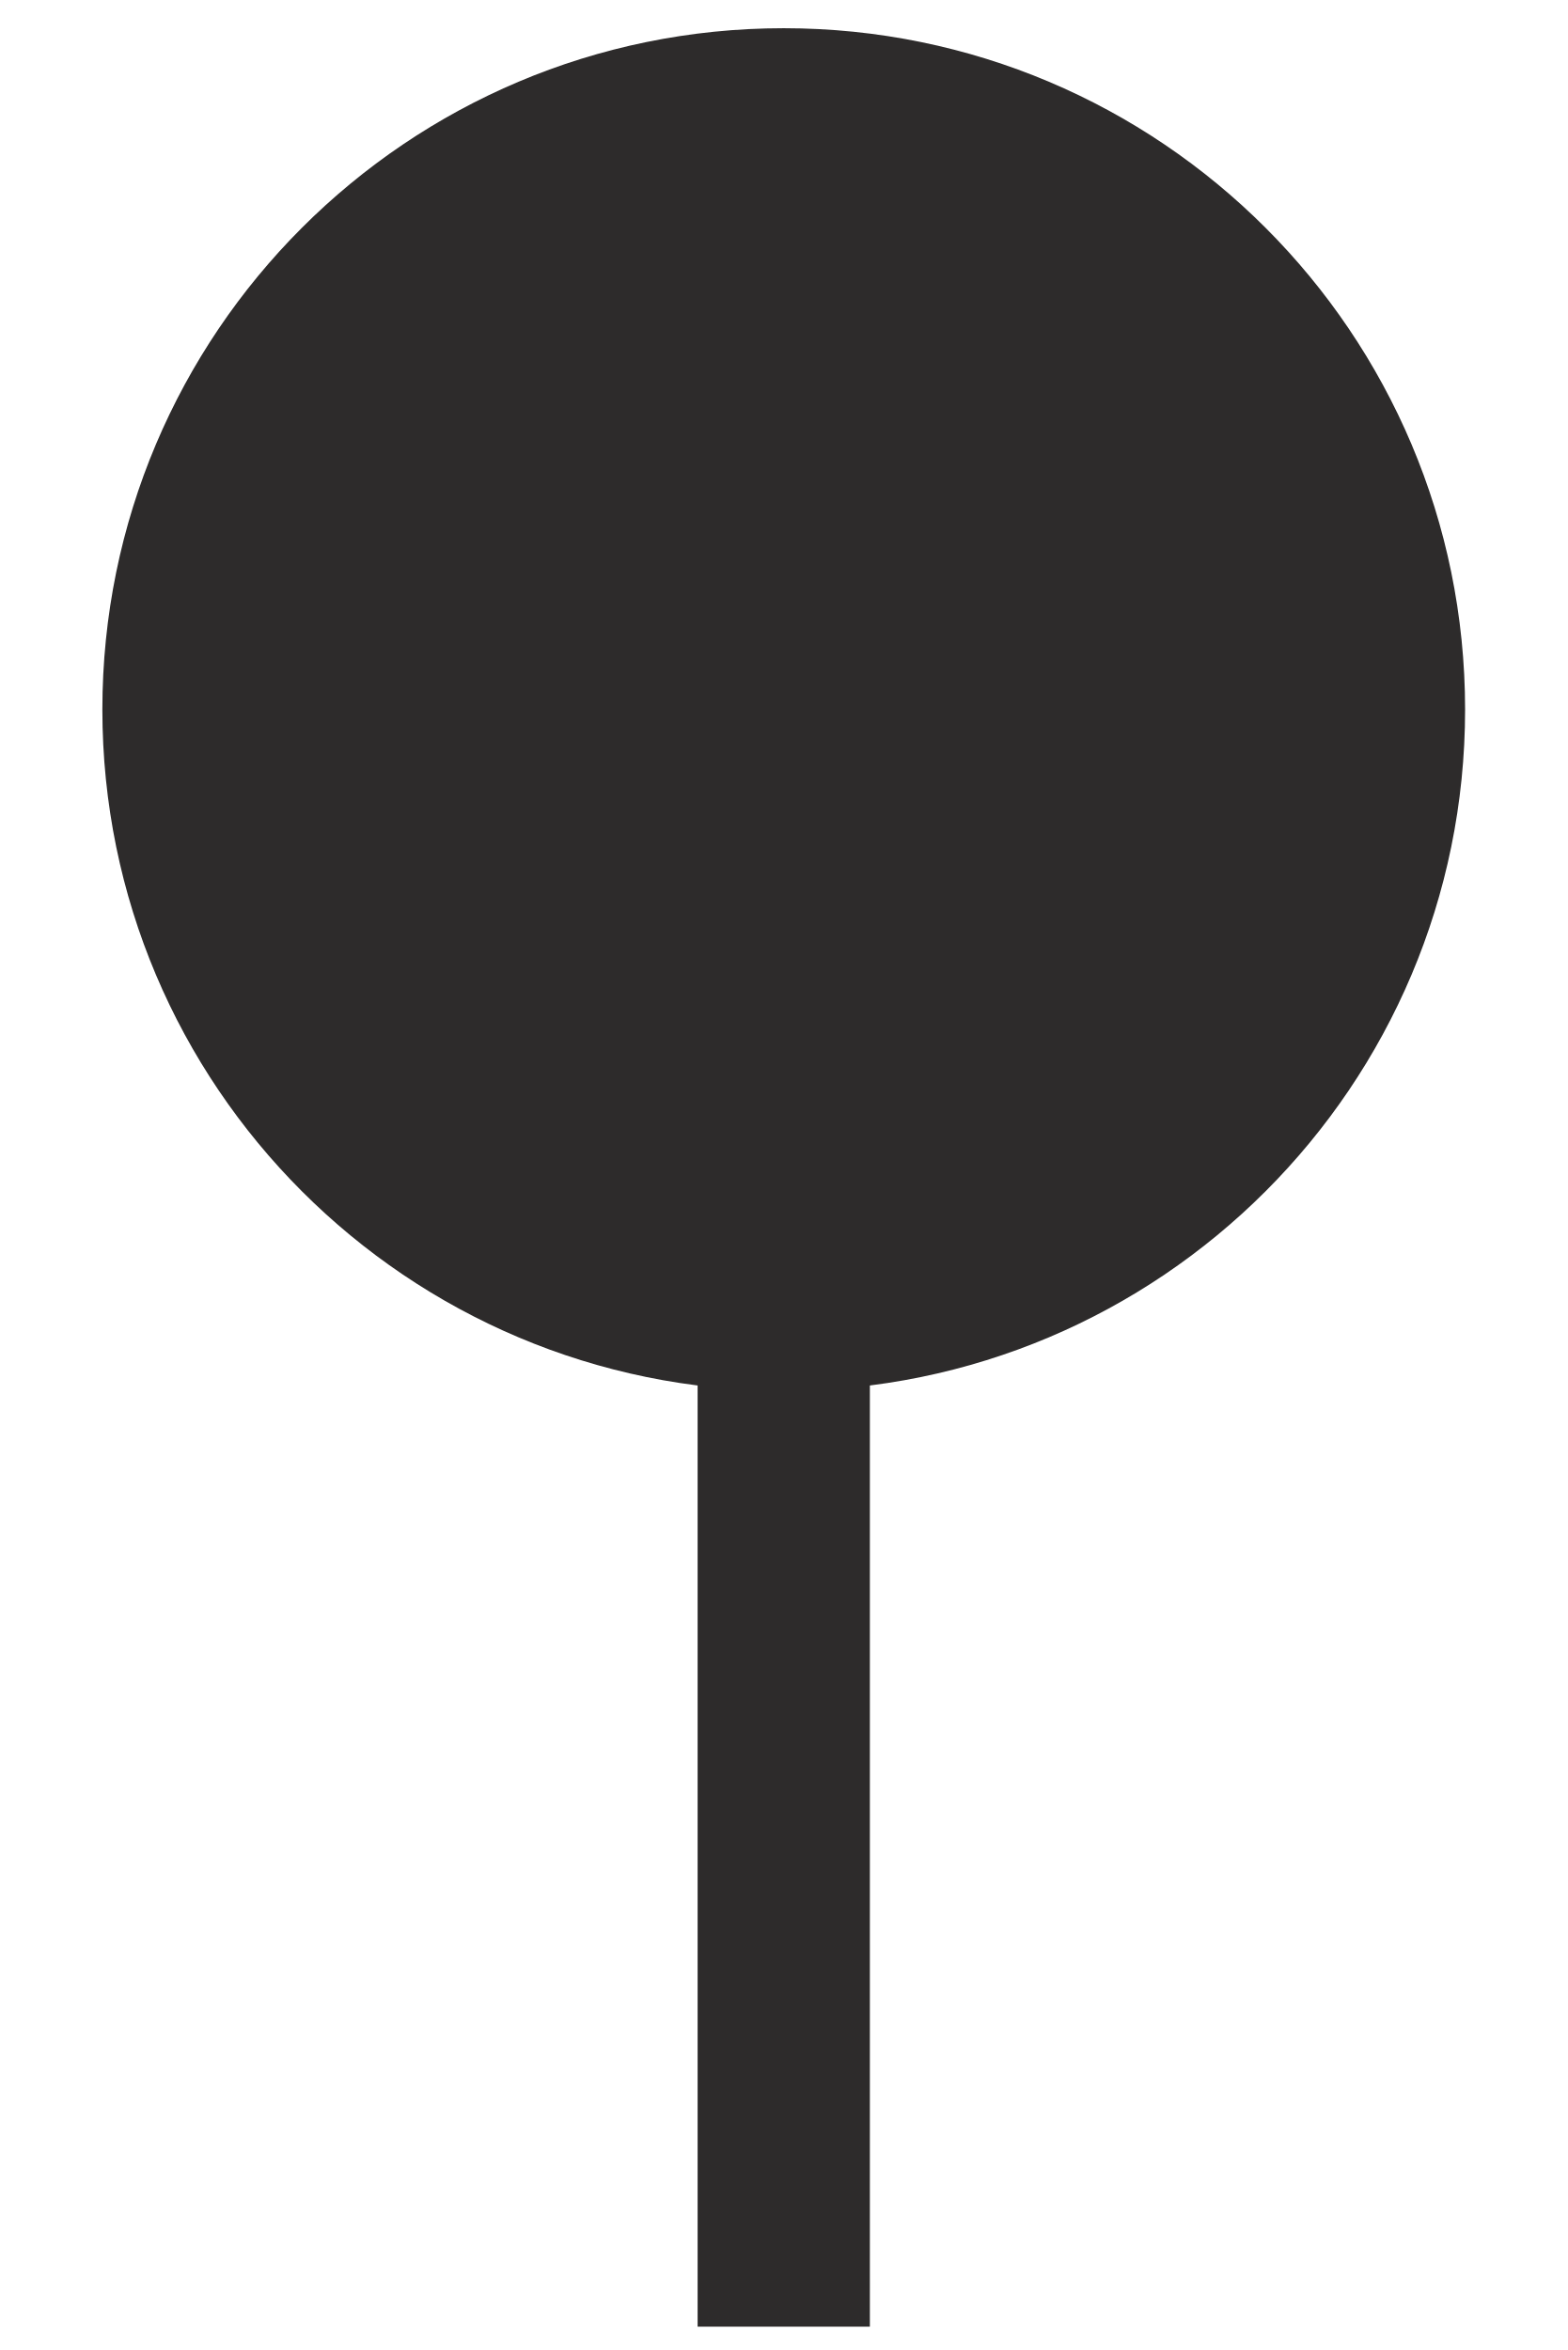
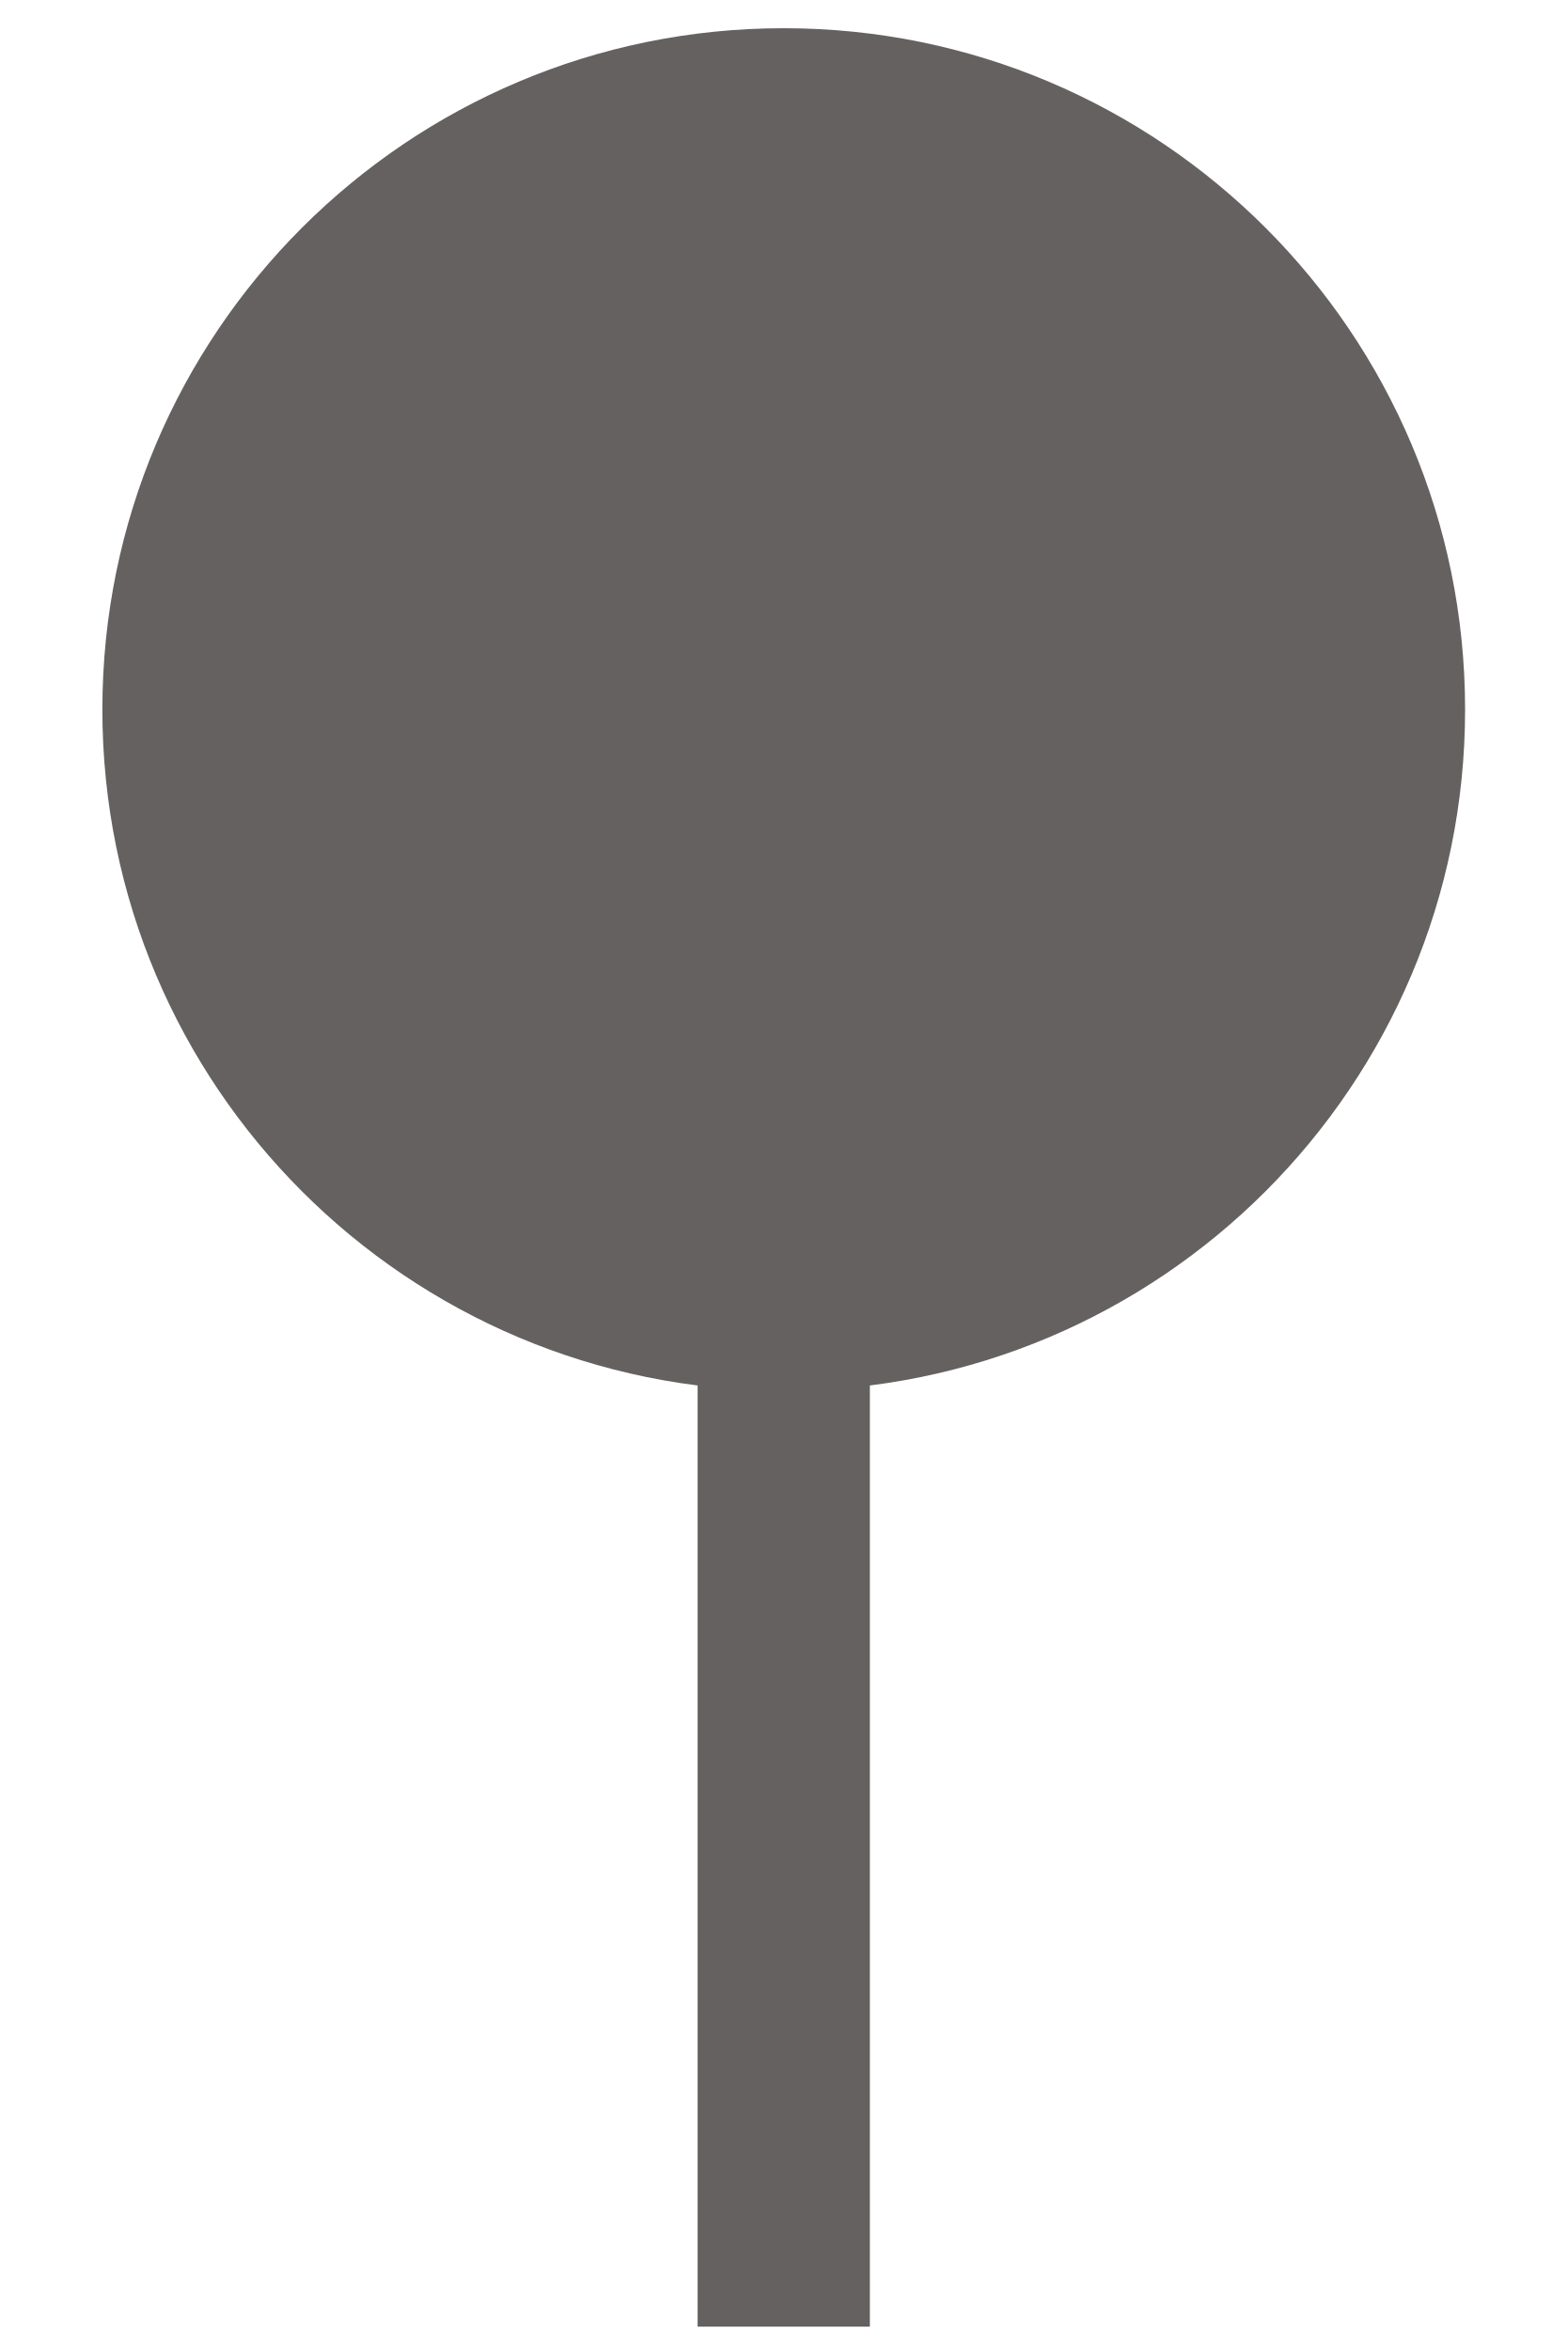
<svg xmlns="http://www.w3.org/2000/svg" id="Ebene_1" version="1.1" viewBox="0 0 735 1102">
  <defs>
    <style>
      .st0 {
-         fill: #2d2b2b;
+         fill: #666161;
      }
    </style>
  </defs>
  <circle class="st0" cx="367.5" cy="332.73" r="319.5" />
  <rect class="st0" x="327.12" y="325.39" width="80.77" height="765.66" />
</svg>
